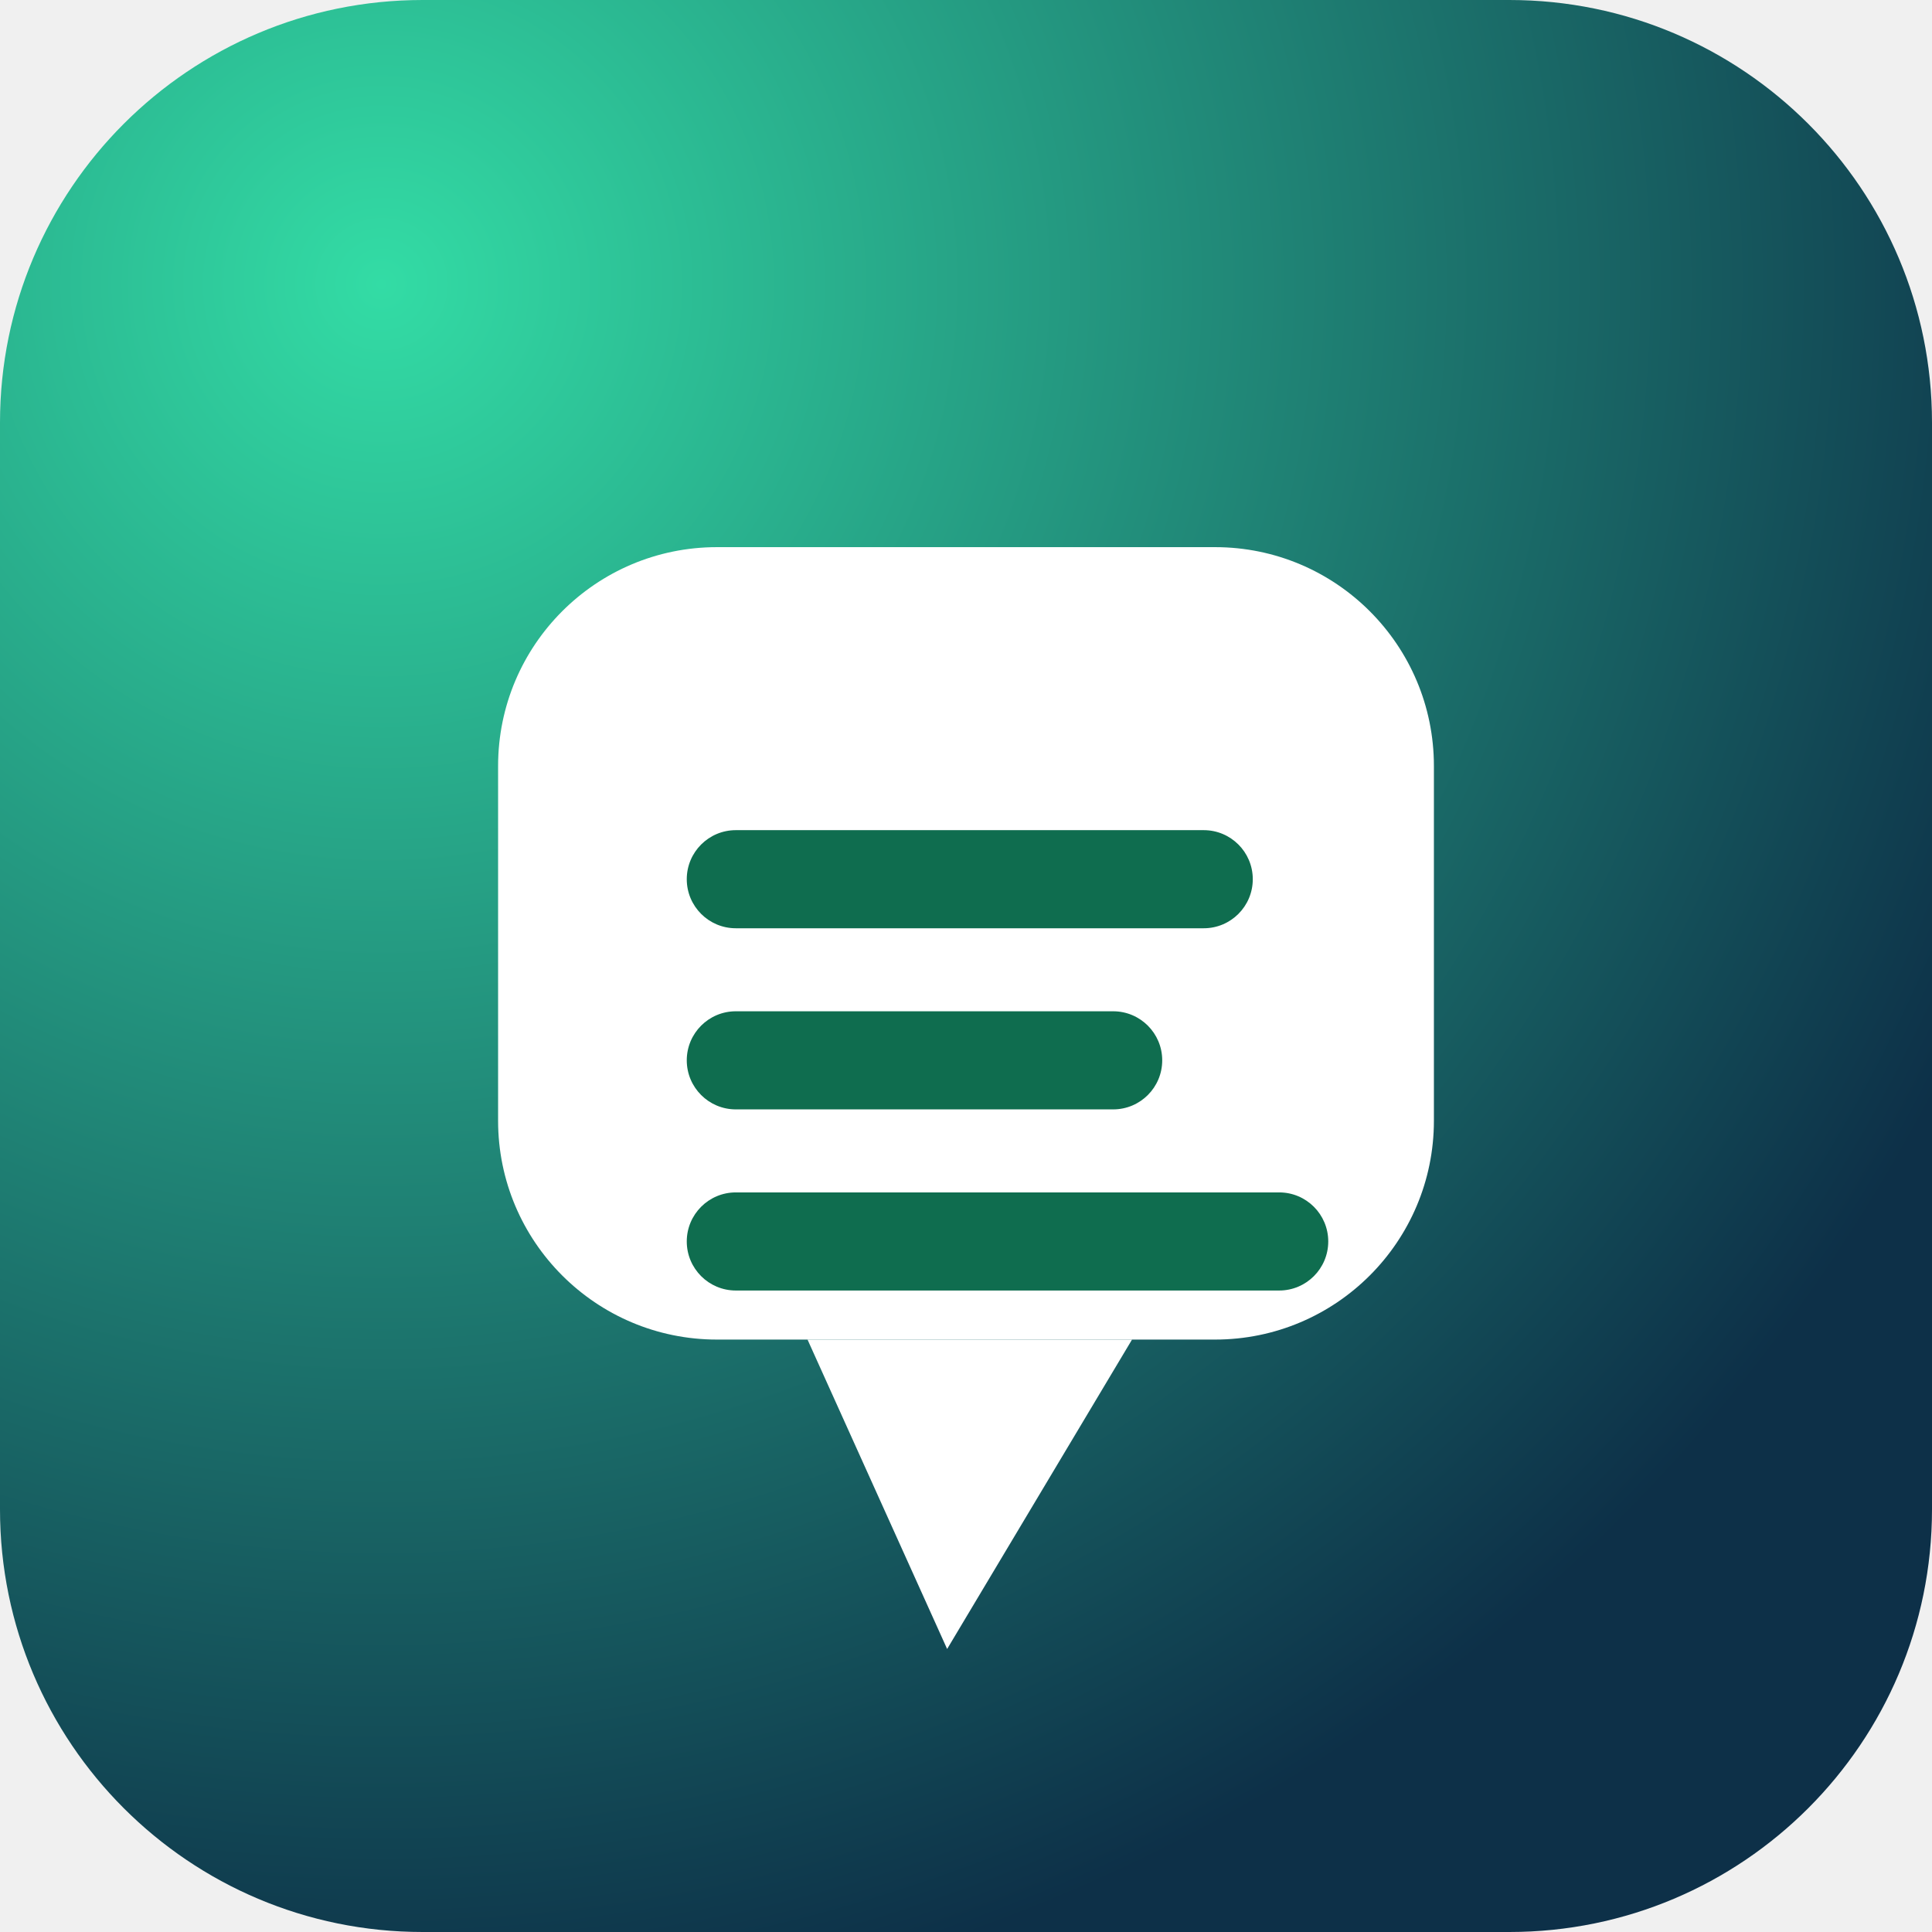
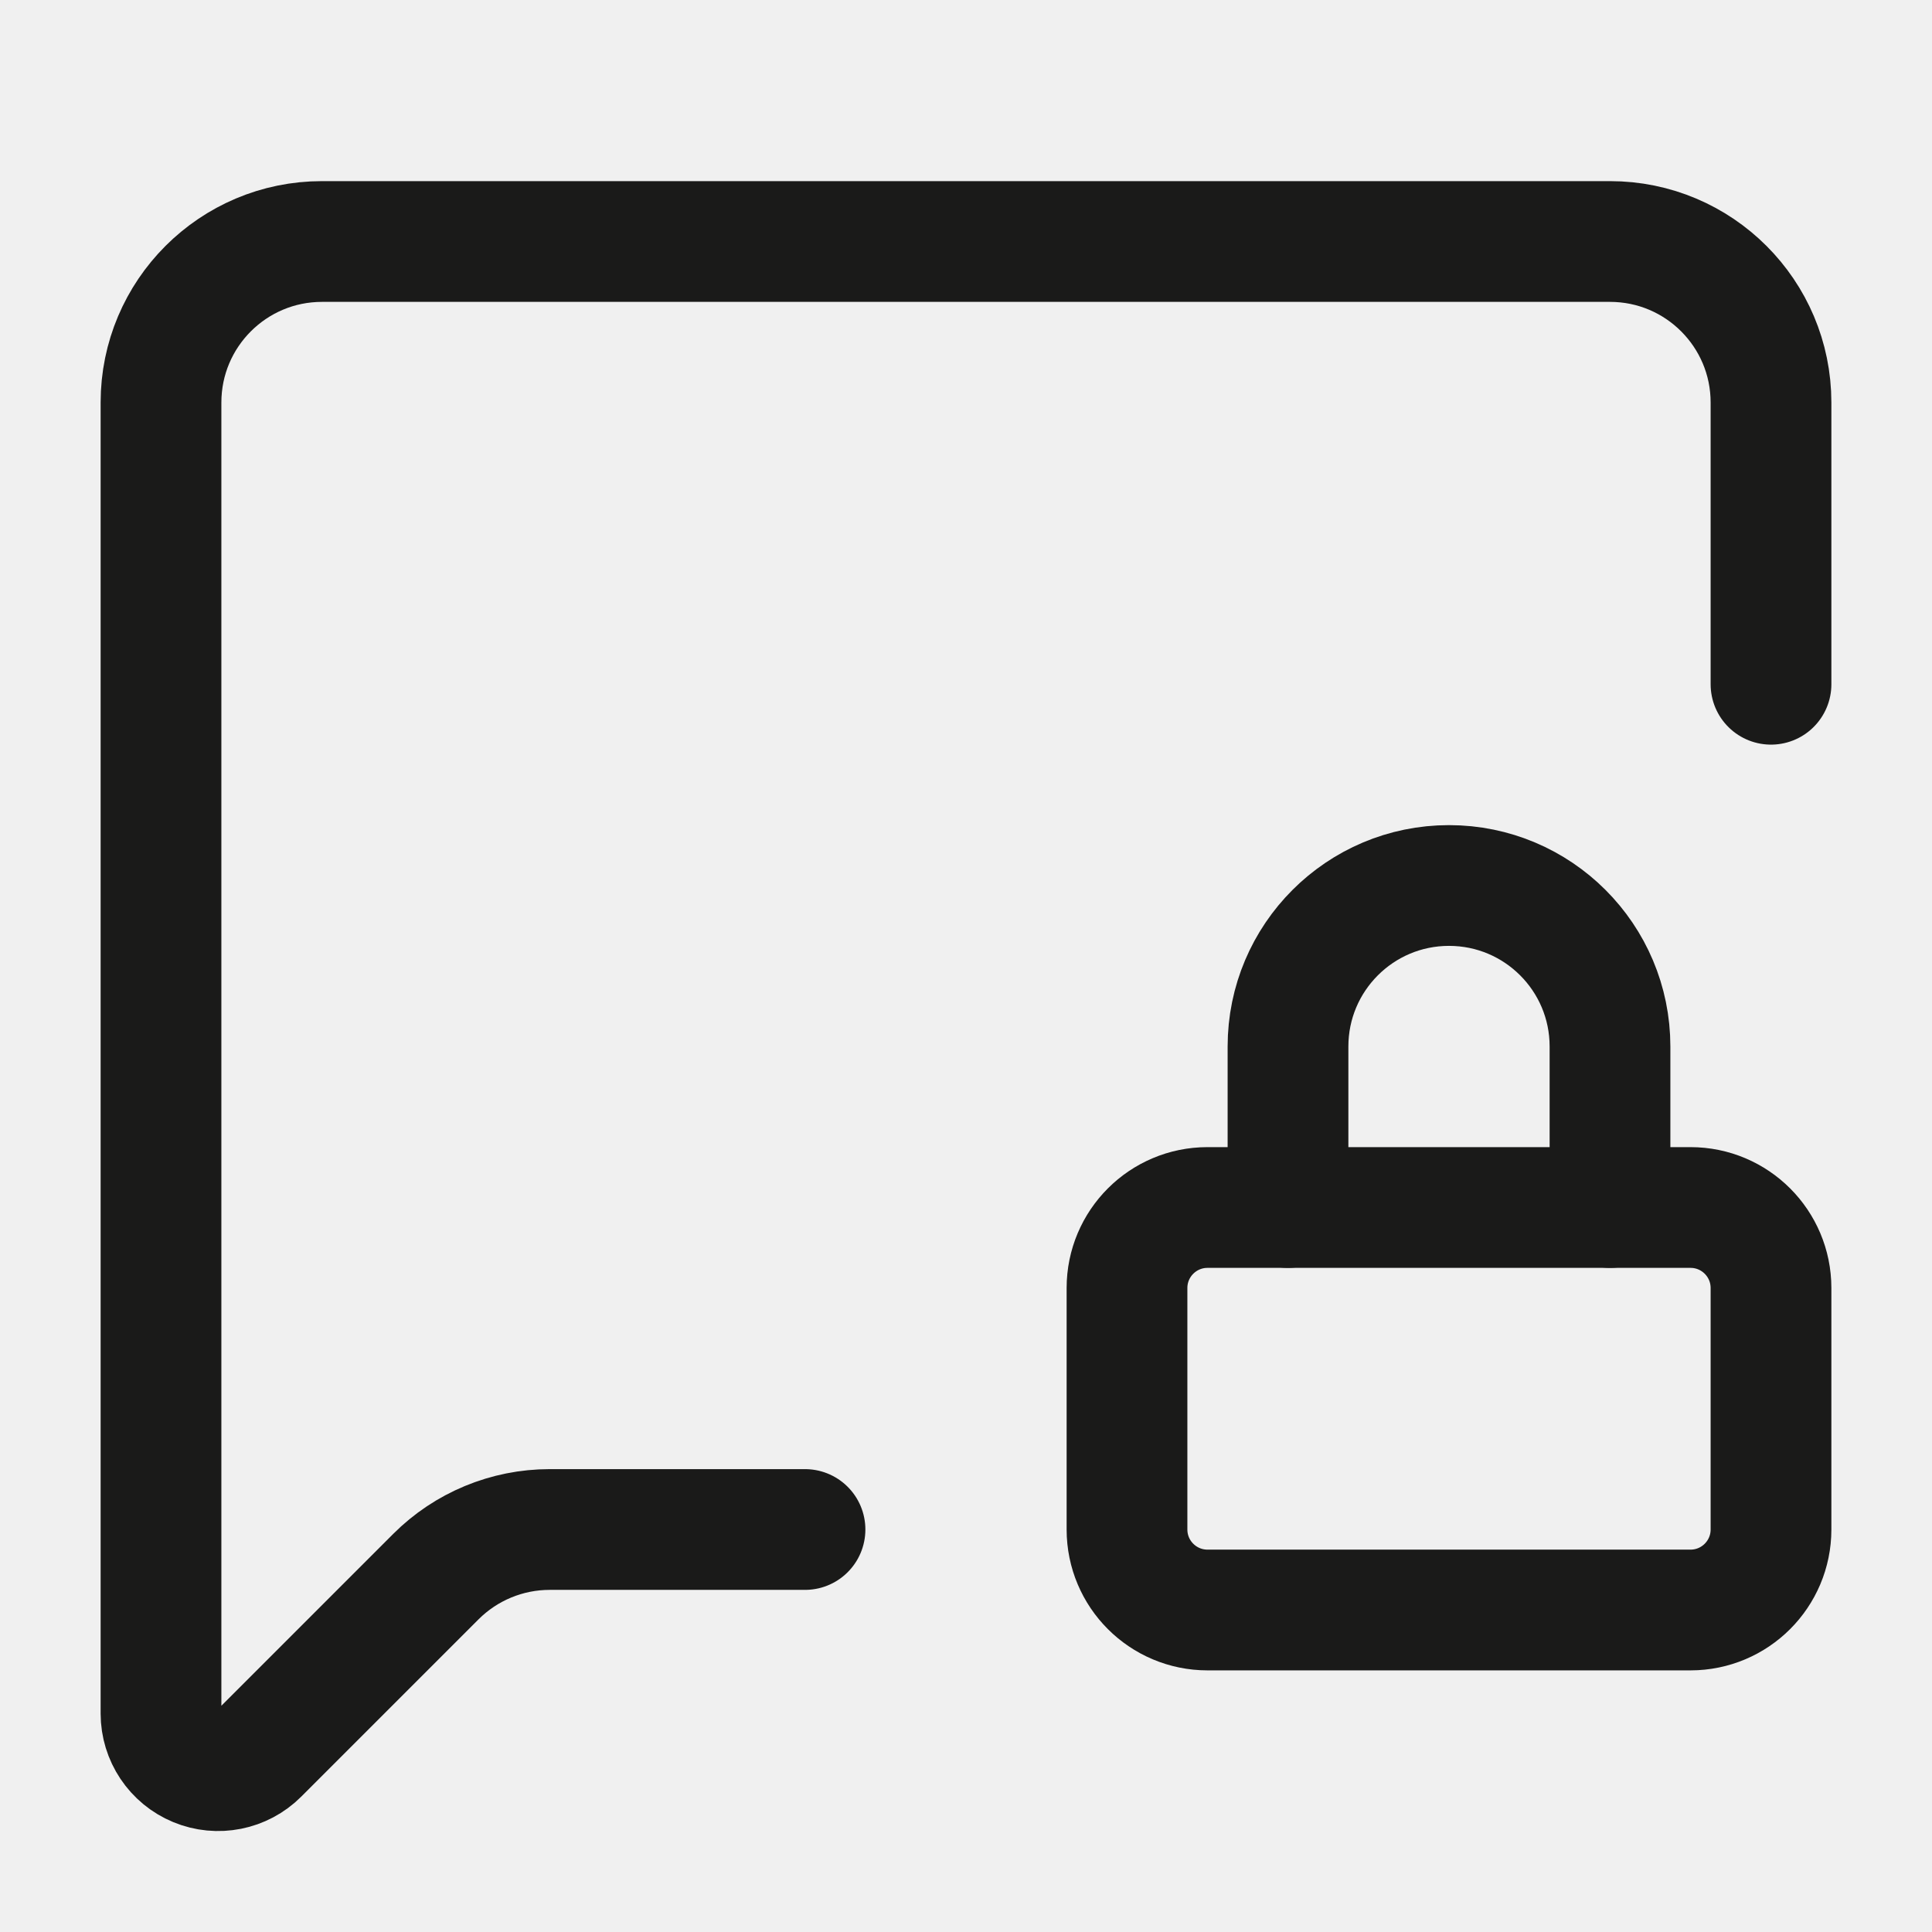
- <svg xmlns="http://www.w3.org/2000/svg" viewBox="0 0 512 512">
-   <defs>
-     <radialGradient id="g" cx="20%" cy="15%" r="90%">
-       <stop offset="0%" stop-color="#33dca5" />
-       <stop offset="100%" stop-color="#0d3048" />
-     </radialGradient>
-   </defs>
-   <rect width="512" height="512" rx="112" fill="url(#g)" />
-   <rect x="132" y="145" width="248" height="210" rx="58" fill="#fff" />
-   <path d="M214 355h86l-49 82z" fill="#fff" />
-   <rect x="182" y="220" width="150" height="26" rx="13" fill="#0f6d4f" />
-   <rect x="182" y="268" width="126" height="26" rx="13" fill="#0f6d4f" />
-   <rect x="182" y="316" width="170" height="26" rx="13" fill="#0f6d4f" />
+ <svg xmlns="http://www.w3.org/2000/svg" width="512" height="512" viewBox="0 0 24 24" fill="none" stroke="#1a1a19" stroke-width="1.5" stroke-linecap="round" stroke-linejoin="round">
+   <path d="M22 8.5V5a2 2 0 0 0-2-2H4a2 2 0 0 0-2 2v16.286a.71.71 0 0 0 1.212.502l2.202-2.202A2 2 0 0 1 6.828 19H10" />
+   <path d="M20 15v-2a2 2 0 0 0-4 0v2" />
+   <rect x="14" y="15" width="8" height="5" rx="1" />
</svg>
